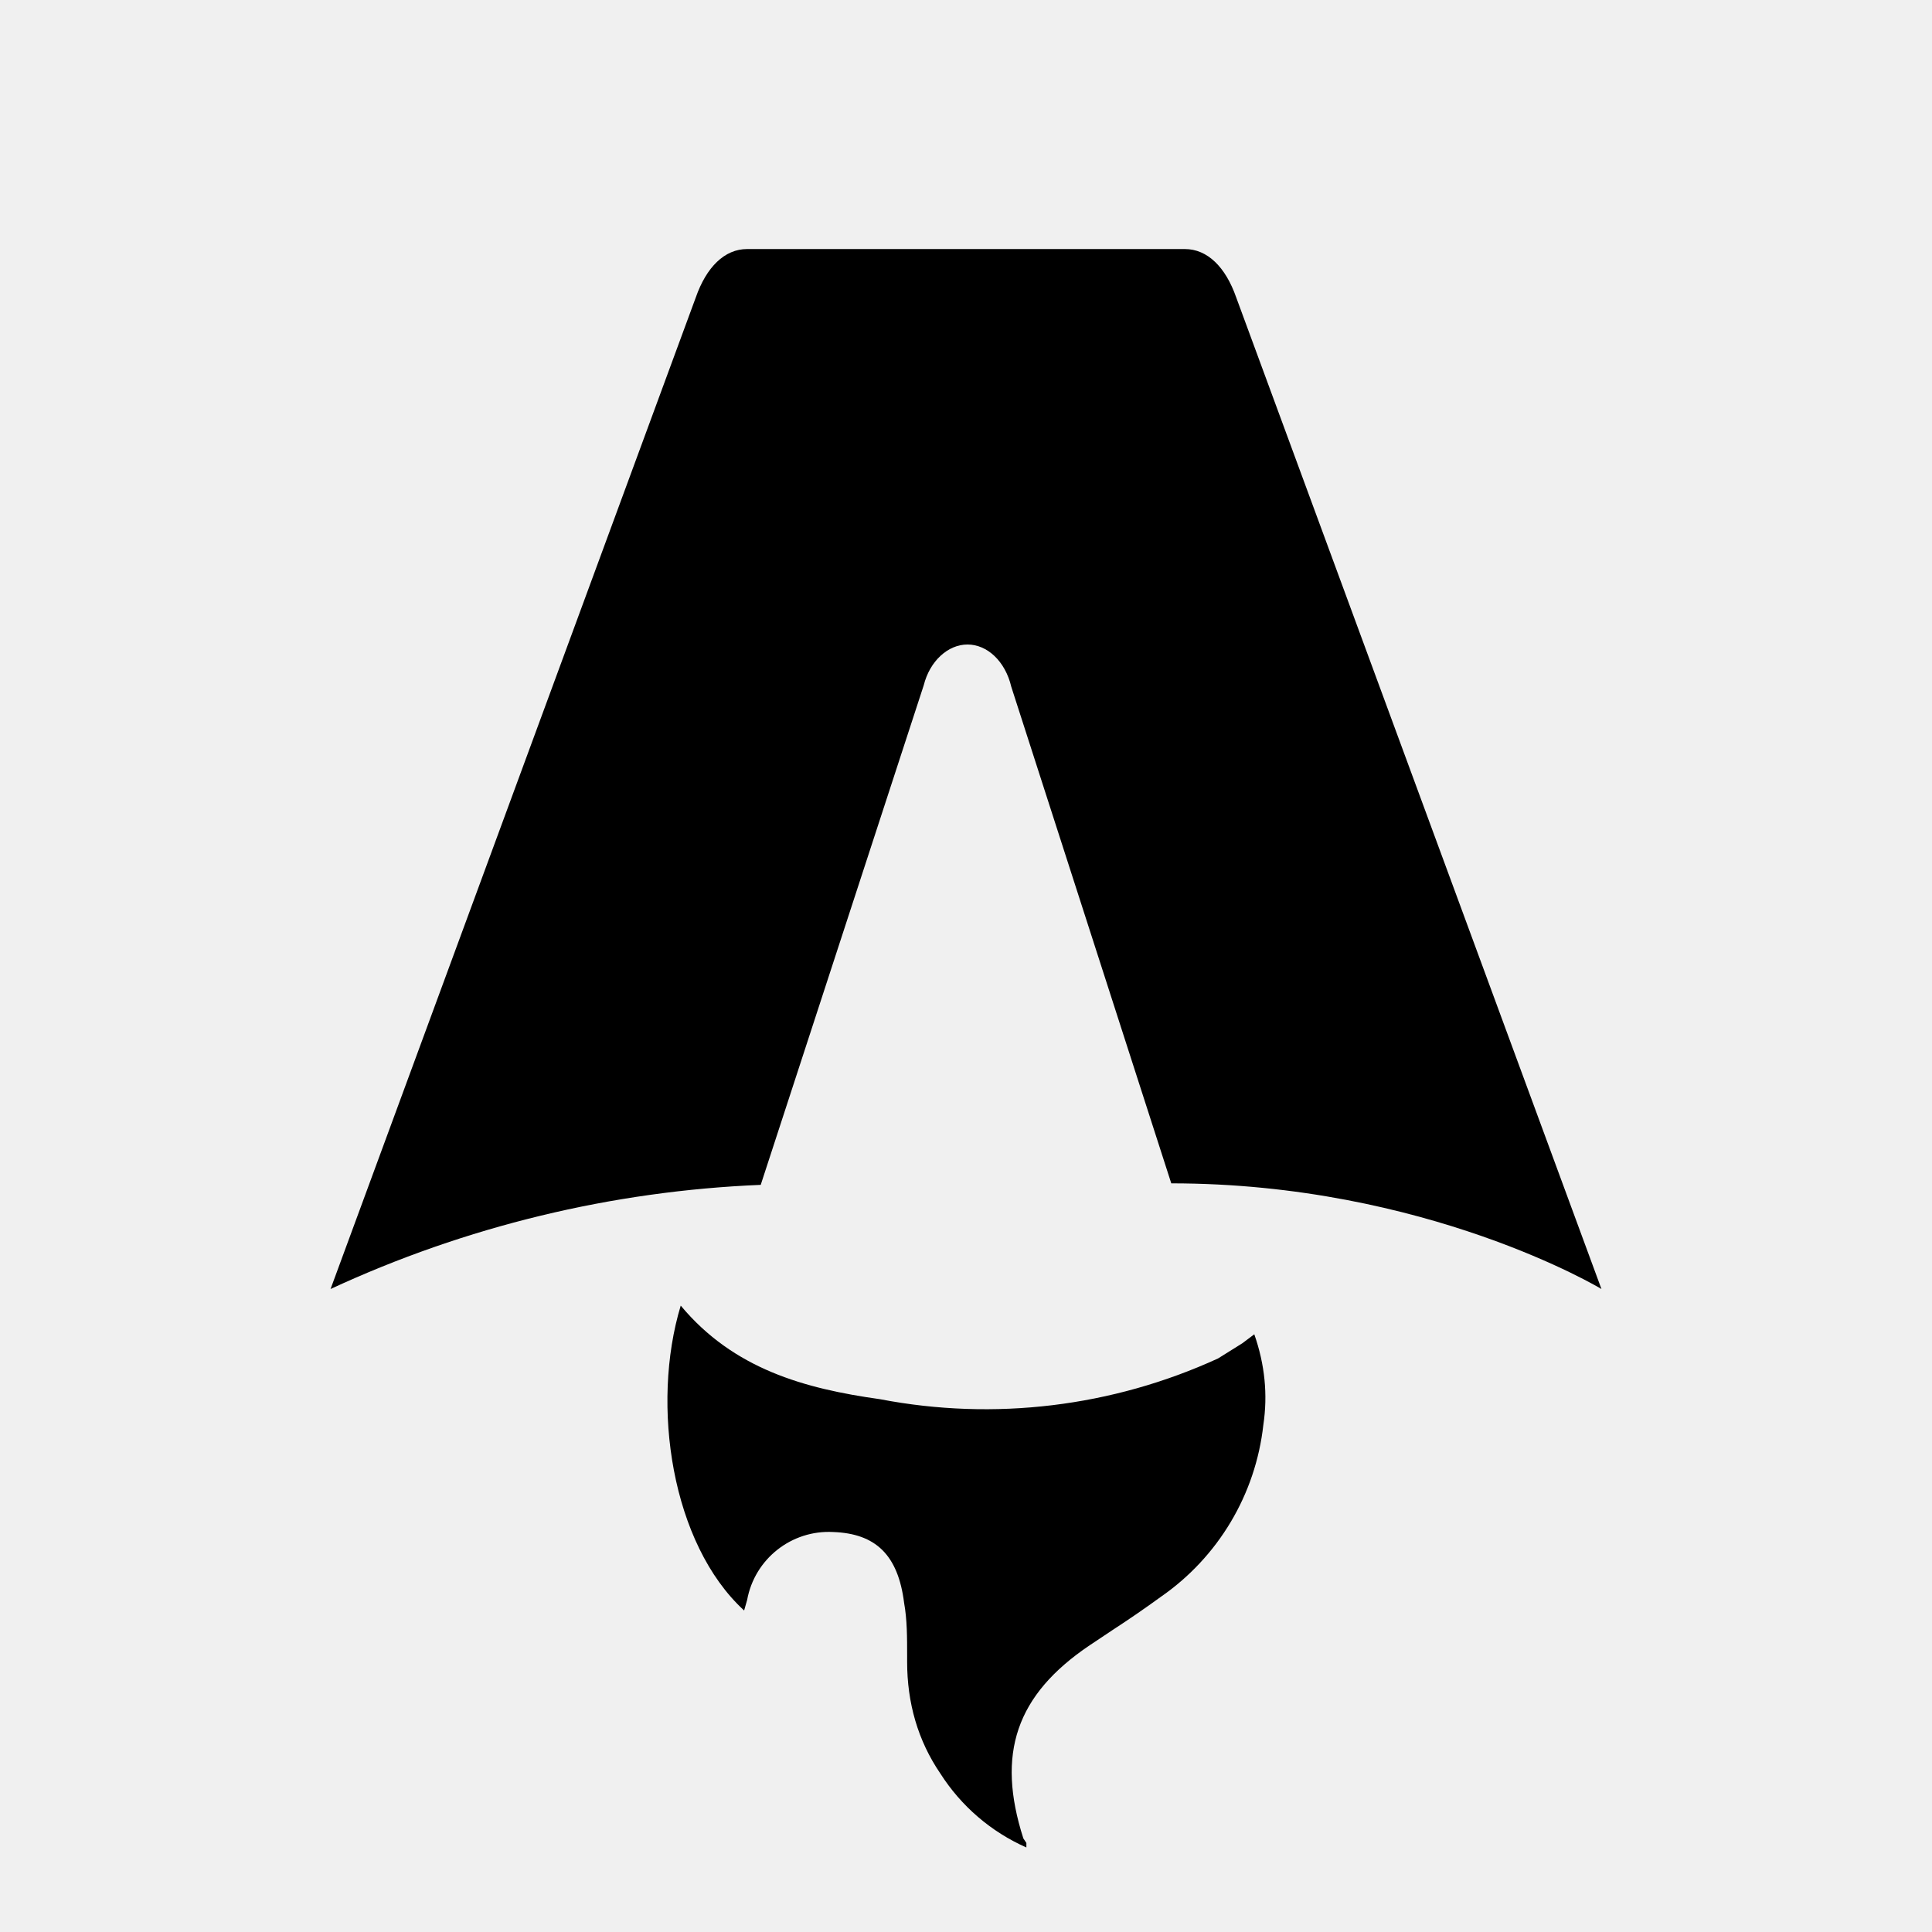
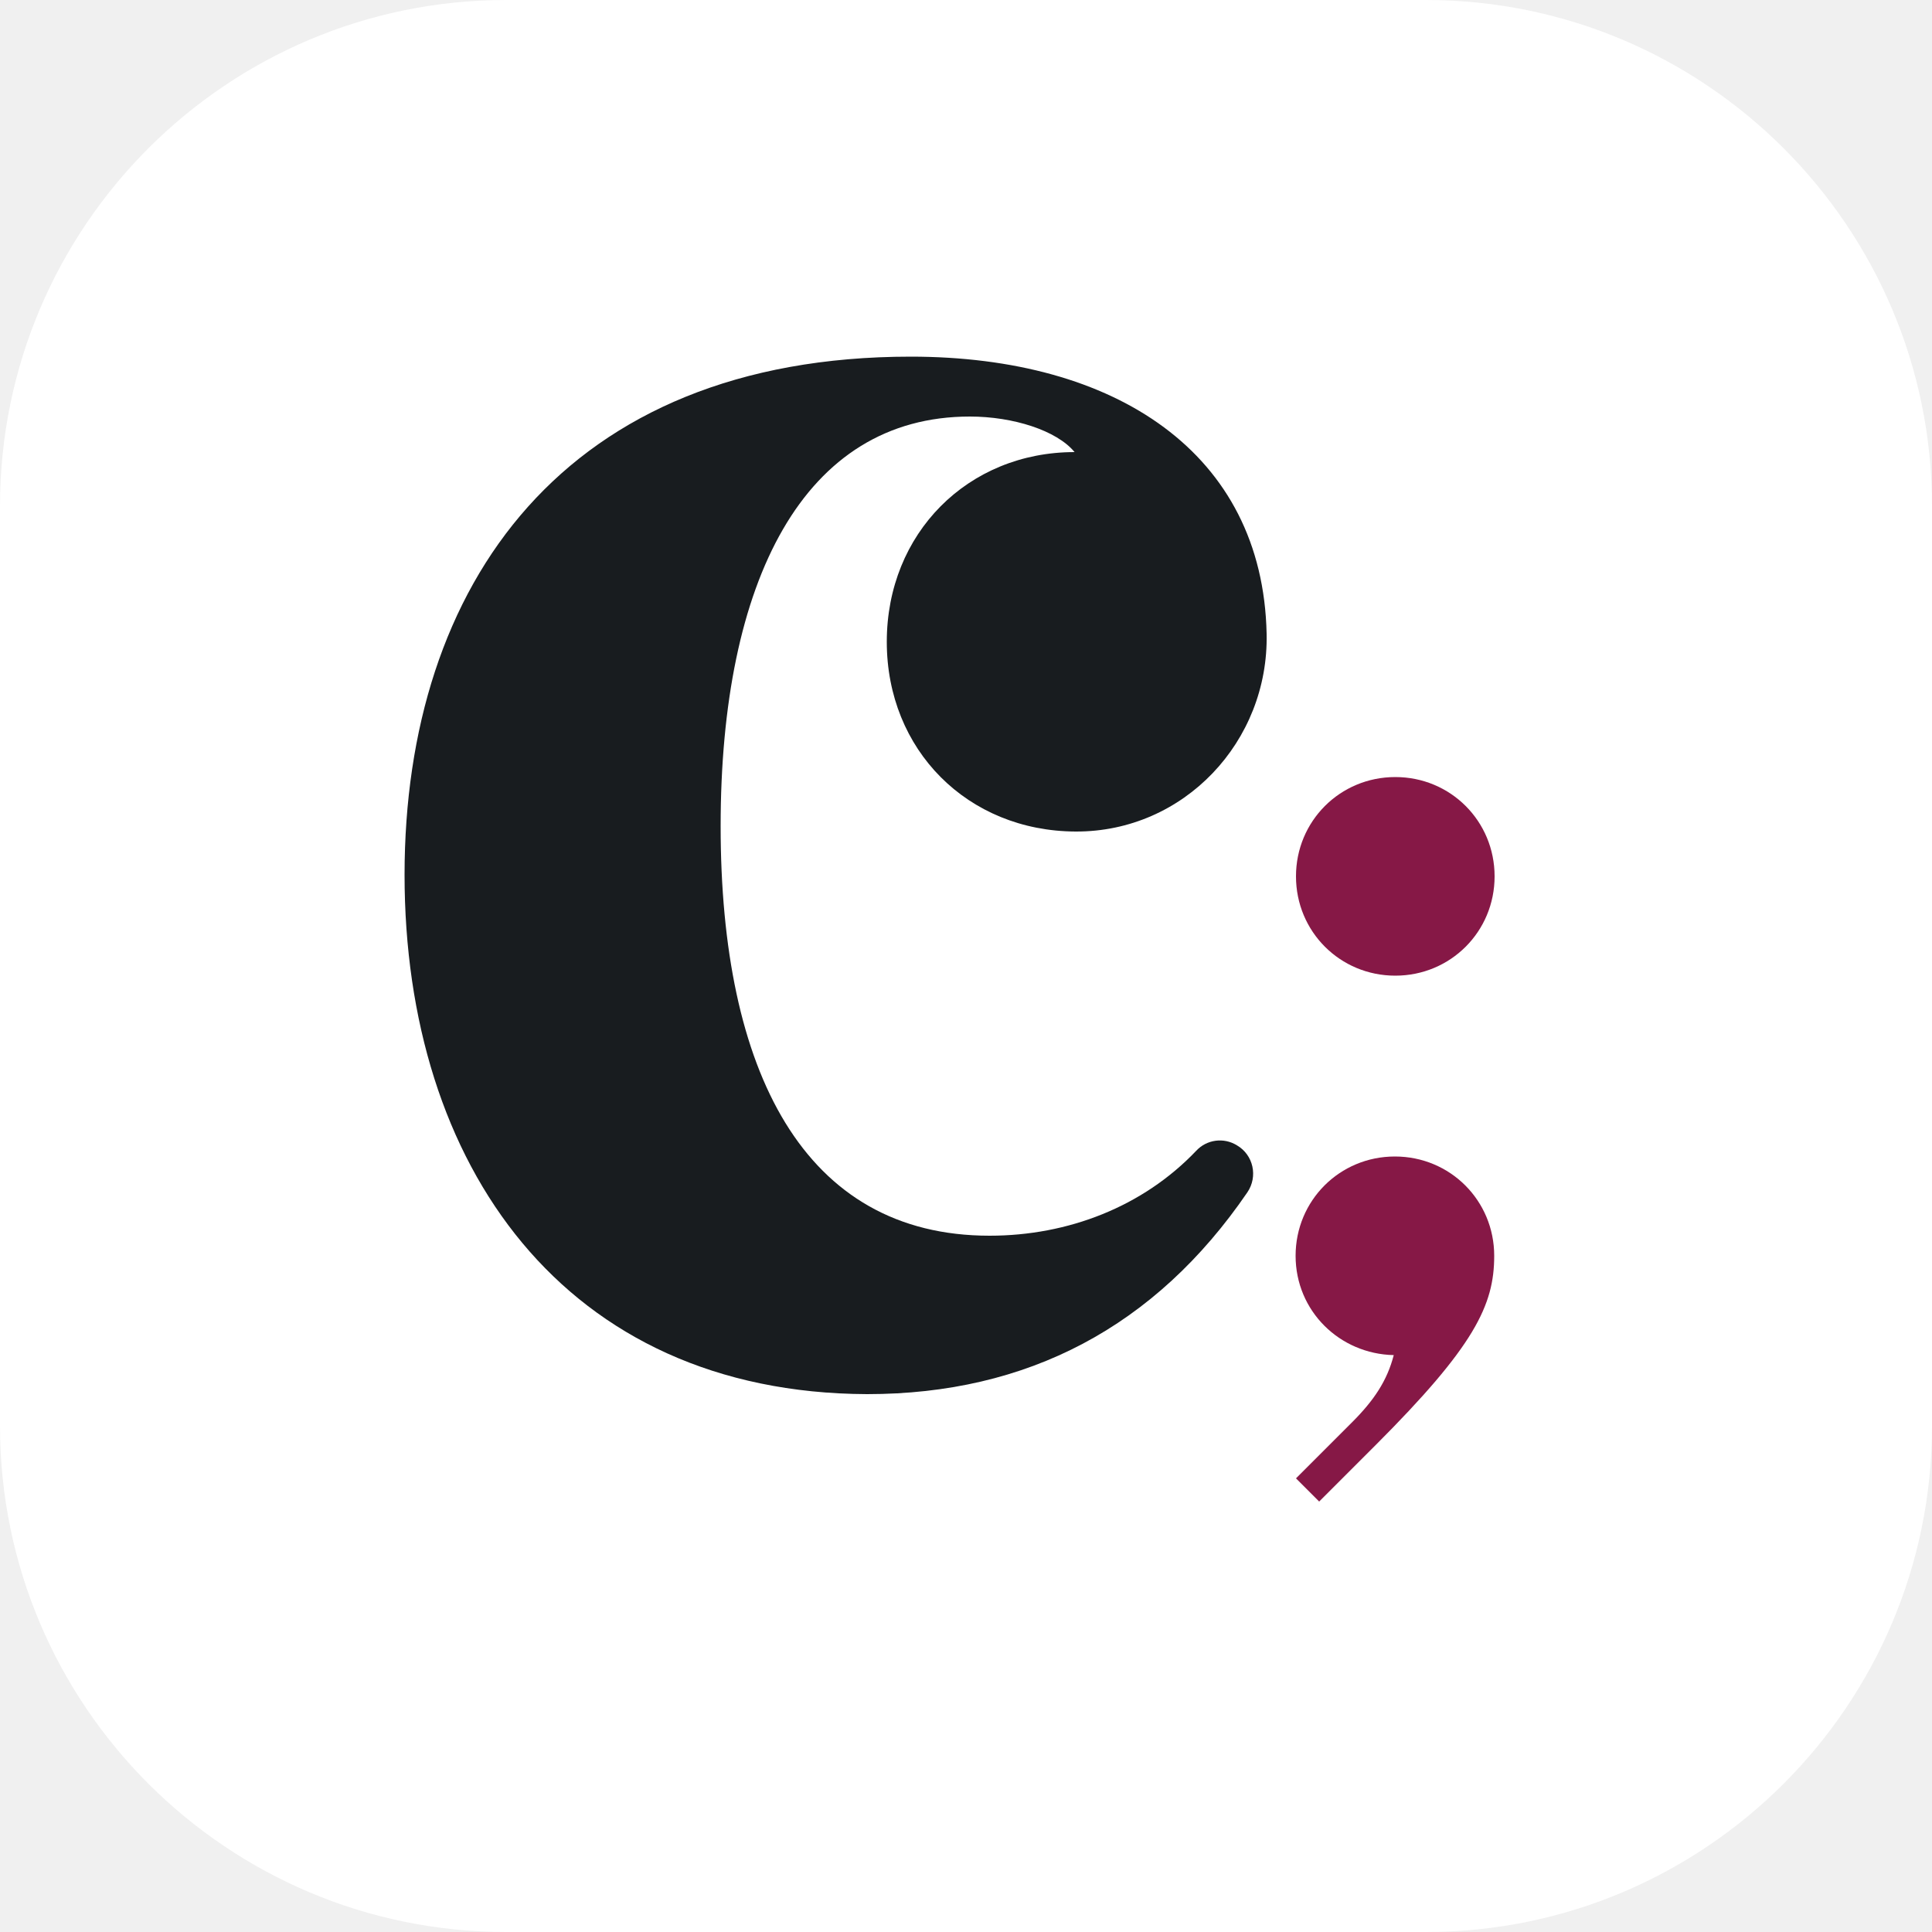
- <svg xmlns="http://www.w3.org/2000/svg" fill="none" viewBox="0 0 128 128">
-   <path d="M50.4 78.5a75.1 75.1 0 0 0-28.5 6.9l24.2-65.7c.7-2 1.9-3.2 3.4-3.2h29c1.5 0 2.7 1.2 3.4 3.2l24.2 65.7s-11.6-7-28.5-7L67 45.5c-.4-1.7-1.6-2.8-2.9-2.8-1.3 0-2.5 1.1-2.9 2.7L50.4 78.5Zm-1.1 28.2Zm-4.2-20.2c-2 6.6-.6 15.8 4.2 20.2a17.5 17.5 0 0 1 .2-.7 5.5 5.5 0 0 1 5.7-4.5c2.8.1 4.3 1.5 4.7 4.7.2 1.1.2 2.3.2 3.5v.4c0 2.7.7 5.2 2.2 7.4a13 13 0 0 0 5.7 4.9v-.3l-.2-.3c-1.8-5.6-.5-9.5 4.4-12.8l1.5-1a73 73 0 0 0 3.2-2.2 16 16 0 0 0 6.8-11.4c.3-2 .1-4-.6-6l-.8.6-1.6 1a37 37 0 0 1-22.4 2.7c-5-.7-9.7-2-13.2-6.2Z" />
-   <style>
-         path { fill: #000; }
-         @media (prefers-color-scheme: dark) {
-             path { fill: #FFF; }
-         }
-     </style>
+ <svg xmlns="http://www.w3.org/2000/svg" version="1.1" x="0px" y="0px" viewBox="0 0 500 500" style="enable-background:new 0 0 500 500;" xml:space="preserve">
+   <style type="text/css">
+ 	.st0{fill:#FFFFFF;}
+ 	.st1{fill:#181C1F;}
+ 	.st2{fill:#861846;}
+ </style>
+   <g id="Layer_2">
+     <path class="st0" d="M369,500H131C58.7,500,0,441.3,0,369V131C0,58.7,58.7,0,131,0h238c72.3,0,131,58.7,131,131v238   C500,441.3,441.3,500,369,500z" />
+   </g>
+   <g id="Layer_1">
+     <g>
+       <g>
+         <path class="st1" d="M104.7,226.4c0-75.2,41.5-134.1,131-134.1c53,0,91.1,24.9,92.1,71.7c0.6,27.9-21.4,51.3-49.4,51.2     c-28-0.1-48.9-21.1-48.9-49.1c0-28.1,21-49.1,48.6-49.1c-4.6-5.6-15.9-9.2-27.1-9.2c-43,0-64.5,42.5-64.5,106s21.5,106,69.6,106     c20.3,0,39.7-7.5,53.5-22c2.7-2.9,7.1-3.5,10.5-1.4l0,0c4.3,2.5,5.5,8.1,2.7,12.2c-23.8,34.8-56.9,52.2-98.4,52.2     C146.1,360.5,104.7,301.6,104.7,226.4z" />
+       </g>
+       <g>
+         <path class="st2" d="M335.4,226.8c0-14.3,11.4-25.7,25.7-25.7c14.3,0,25.7,11.4,25.7,25.7c0,14.3-11.4,25.7-25.7,25.7     C346.8,252.5,335.4,241.1,335.4,226.8z M335.4,382.6l14.5-14.5c5.7-5.7,9.1-10.8,10.8-17.4c-14-0.3-25.4-11.4-25.4-25.7     s11.4-25.7,25.7-25.7c14.3,0,25.7,11.4,25.7,25.7c0,12.8-5.1,23.4-30.8,49.1l-14.5,14.5L335.4,382.6z" />
+       </g>
+     </g>
+   </g>
</svg>
